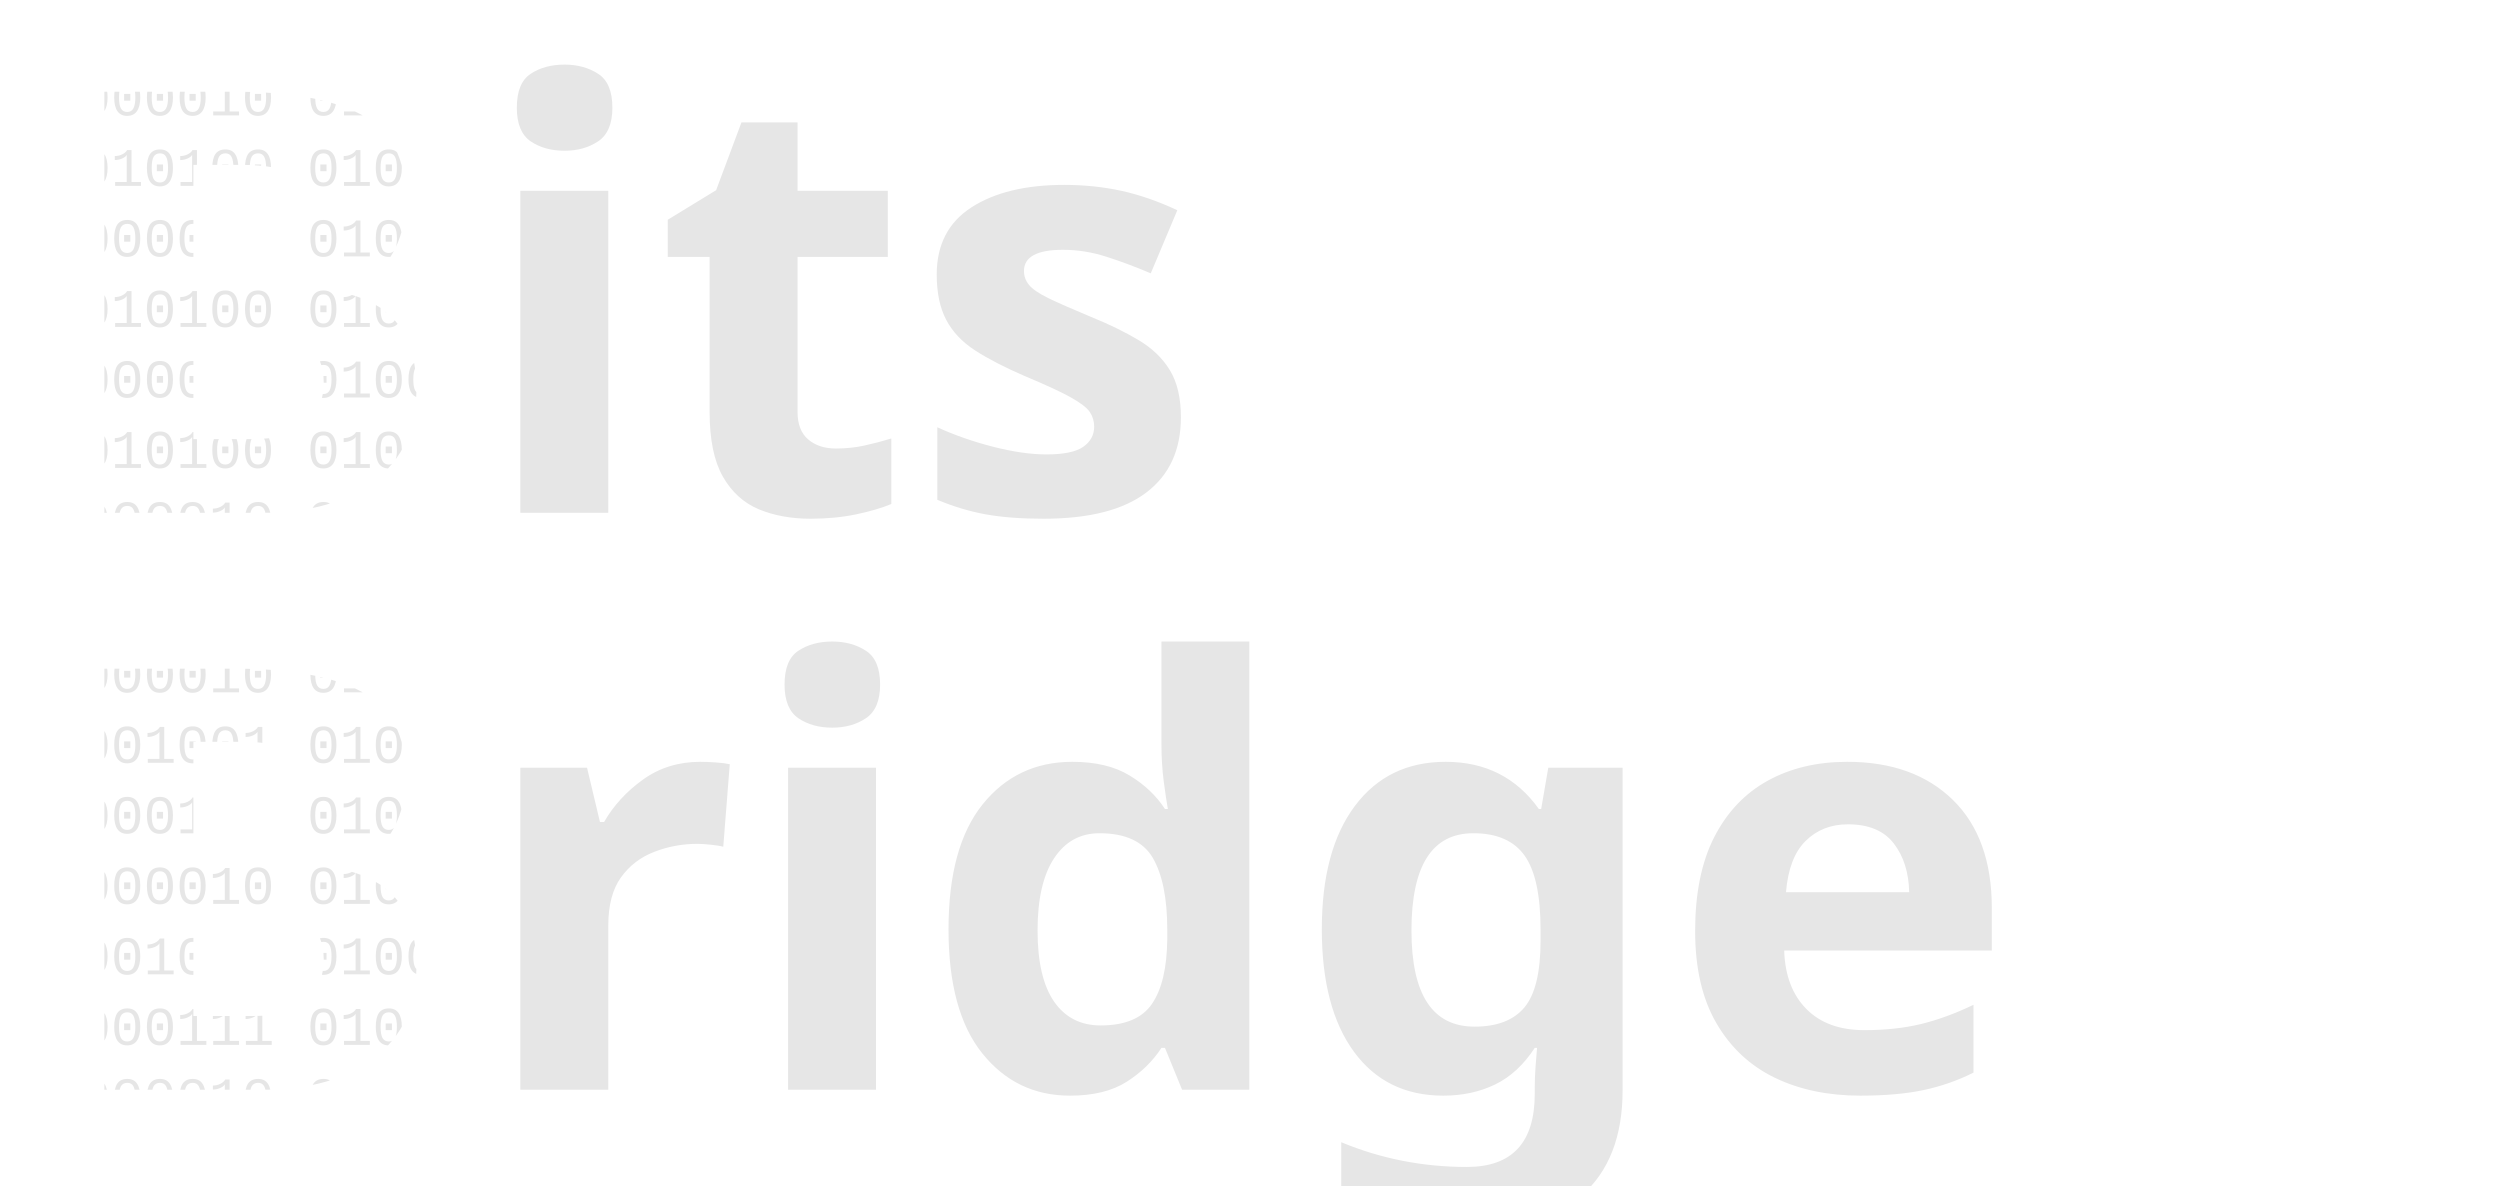
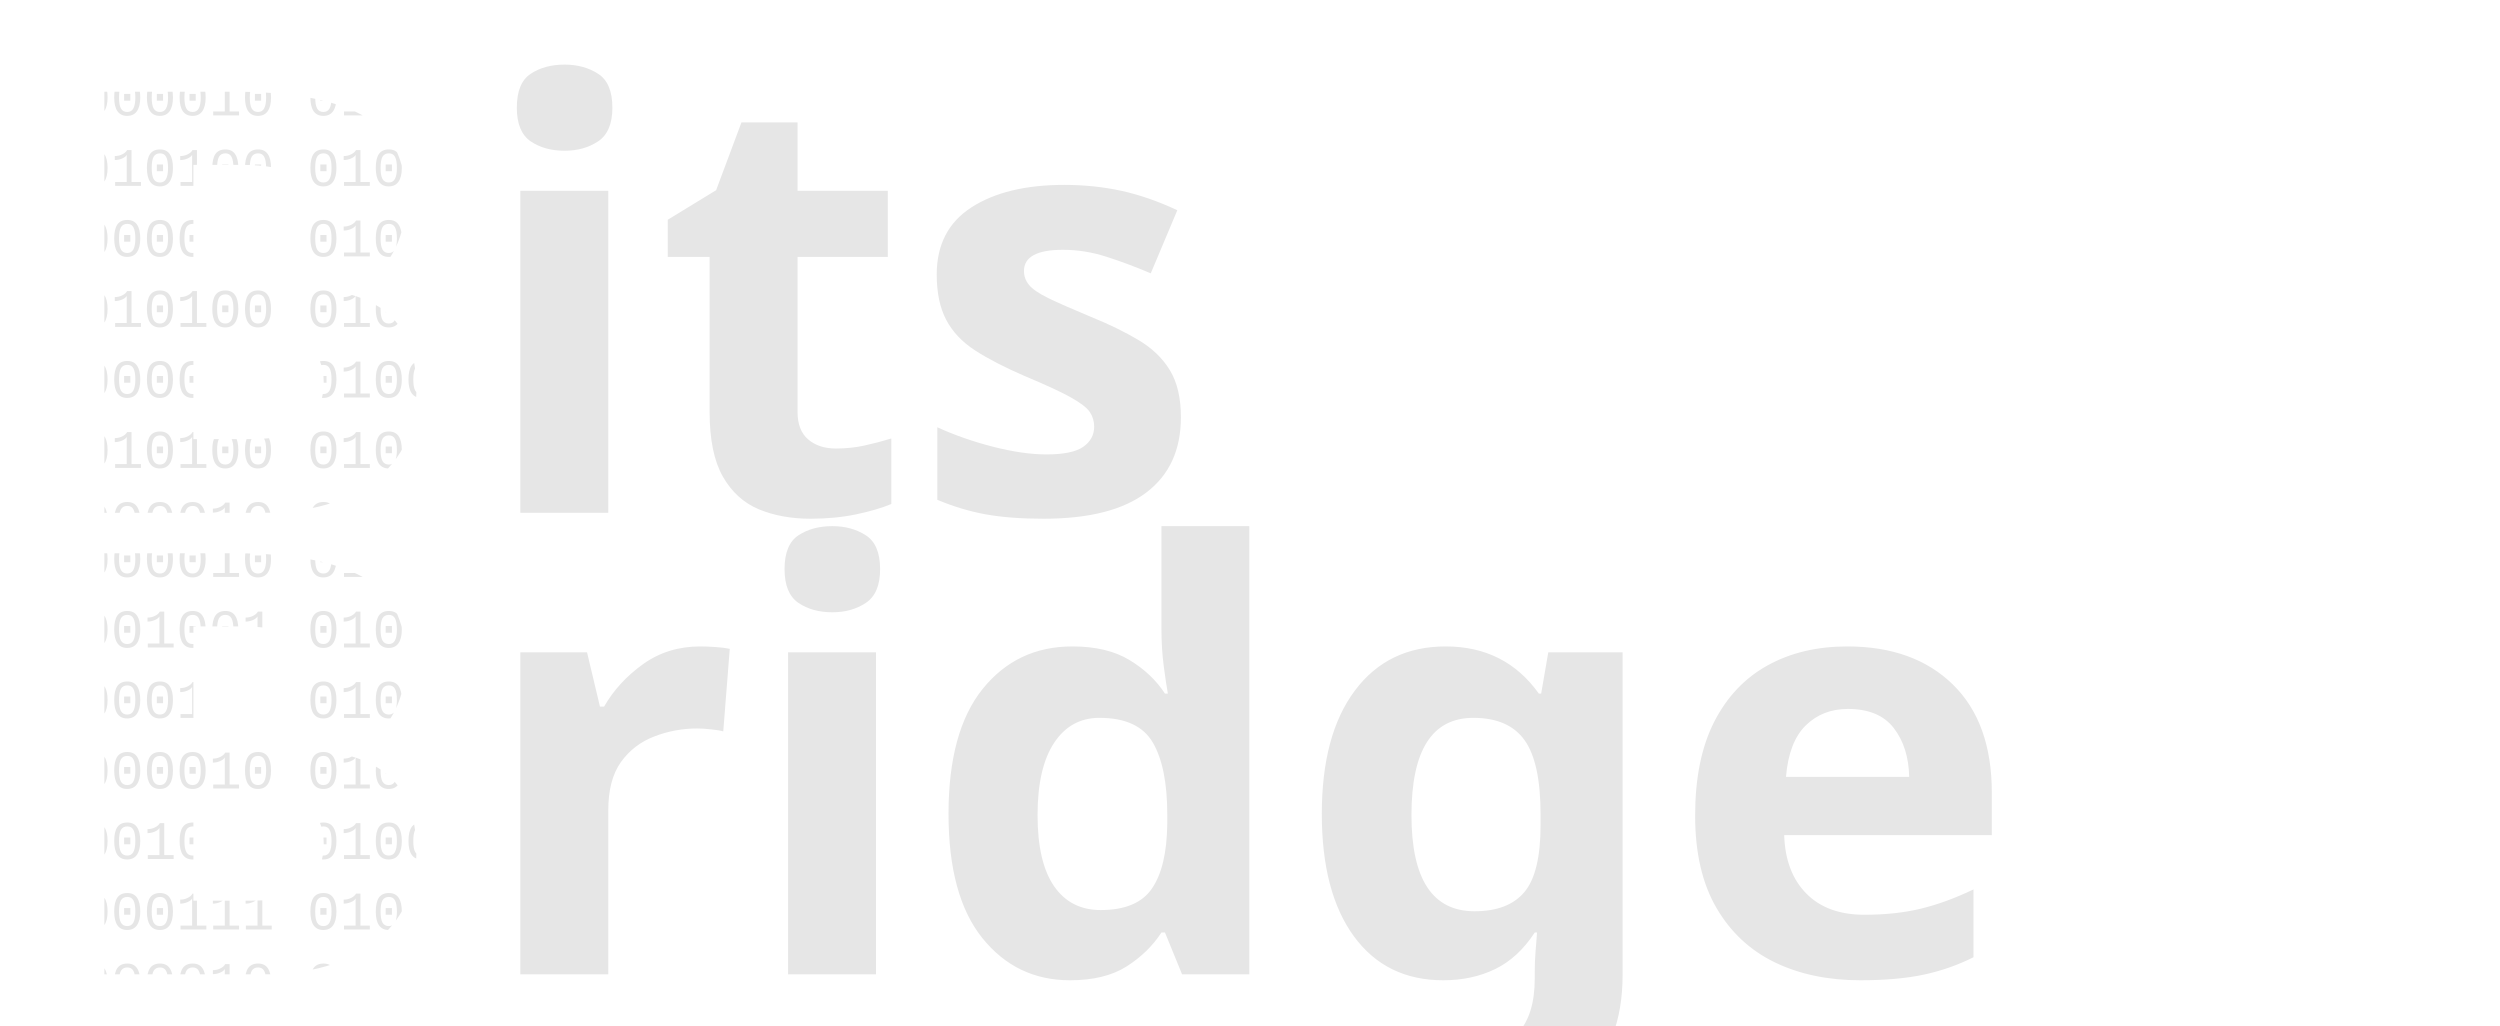
- <svg xmlns="http://www.w3.org/2000/svg" viewBox="180 40 390 185" role="img">
+ <svg xmlns="http://www.w3.org/2000/svg" viewBox="180 40 390 160" role="img">
  <defs>
    <clipPath id="cb1">
      <text x="188" y="120" font-size="92px" font-weight="900" font-family="'Arial Black',Impact,Haettenschweiler,sans-serif" textLength="66" lengthAdjust="spacingAndGlyphs">B</text>
    </clipPath>
    <clipPath id="cb2">
-       <text x="188" y="210" font-size="92px" font-weight="900" font-family="'Arial Black',Impact,Haettenschweiler,sans-serif" textLength="66" lengthAdjust="spacingAndGlyphs">B</text>
+       <text x="188" y="192" font-size="92px" font-weight="900" font-family="'Arial Black',Impact,Haettenschweiler,sans-serif" textLength="66" lengthAdjust="spacingAndGlyphs">B</text>
    </clipPath>
  </defs>
  <g clip-path="url(#cb1)" font-family="'Courier New',Courier,monospace" font-size="8.5" fill="#e6e6e6">
    <text x="182" y="58">01000010 01001001</text>
    <text x="182" y="69">01010100 01010011</text>
    <text x="182" y="80">01000010 01001001</text>
    <text x="182" y="91">01010100 01010011</text>
    <text x="182" y="102">01000010 01001001</text>
    <text x="182" y="113">01010100 01010011</text>
    <text x="182" y="124">01000010 01001001</text>
  </g>
  <text x="254" y="120" font-size="92" font-weight="900" font-family="'Arial Black',Impact,Haettenschweiler,sans-serif" fill="#e6e6e6">its</text>
  <g clip-path="url(#cb2)" font-family="'Courier New',Courier,monospace" font-size="8.5" fill="#e6e6e6">
-     <text x="182" y="148">01000010 01010010</text>
-     <text x="182" y="159">01001001 01000100</text>
-     <text x="182" y="170">01000111 01000101</text>
-     <text x="182" y="181">01000010 01010010</text>
-     <text x="182" y="192">01001001 01000100</text>
-     <text x="182" y="203">01000111 01000101</text>
-     <text x="182" y="214">01000010 01010010</text>
+     <text x="182" y="130">01000010 01010010</text>
+     <text x="182" y="141">01001001 01000100</text>
+     <text x="182" y="152">01000111 01000101</text>
+     <text x="182" y="163">01000010 01010010</text>
+     <text x="182" y="174">01001001 01000100</text>
+     <text x="182" y="185">01000111 01000101</text>
+     <text x="182" y="196">01000010 01010010</text>
  </g>
-   <text x="254" y="210" font-size="92" font-weight="900" font-family="'Arial Black',Impact,Haettenschweiler,sans-serif" fill="#e6e6e6">ridge</text>
+   <text x="254" y="192" font-size="92" font-weight="900" font-family="'Arial Black',Impact,Haettenschweiler,sans-serif" fill="#e6e6e6">ridge</text>
</svg>
